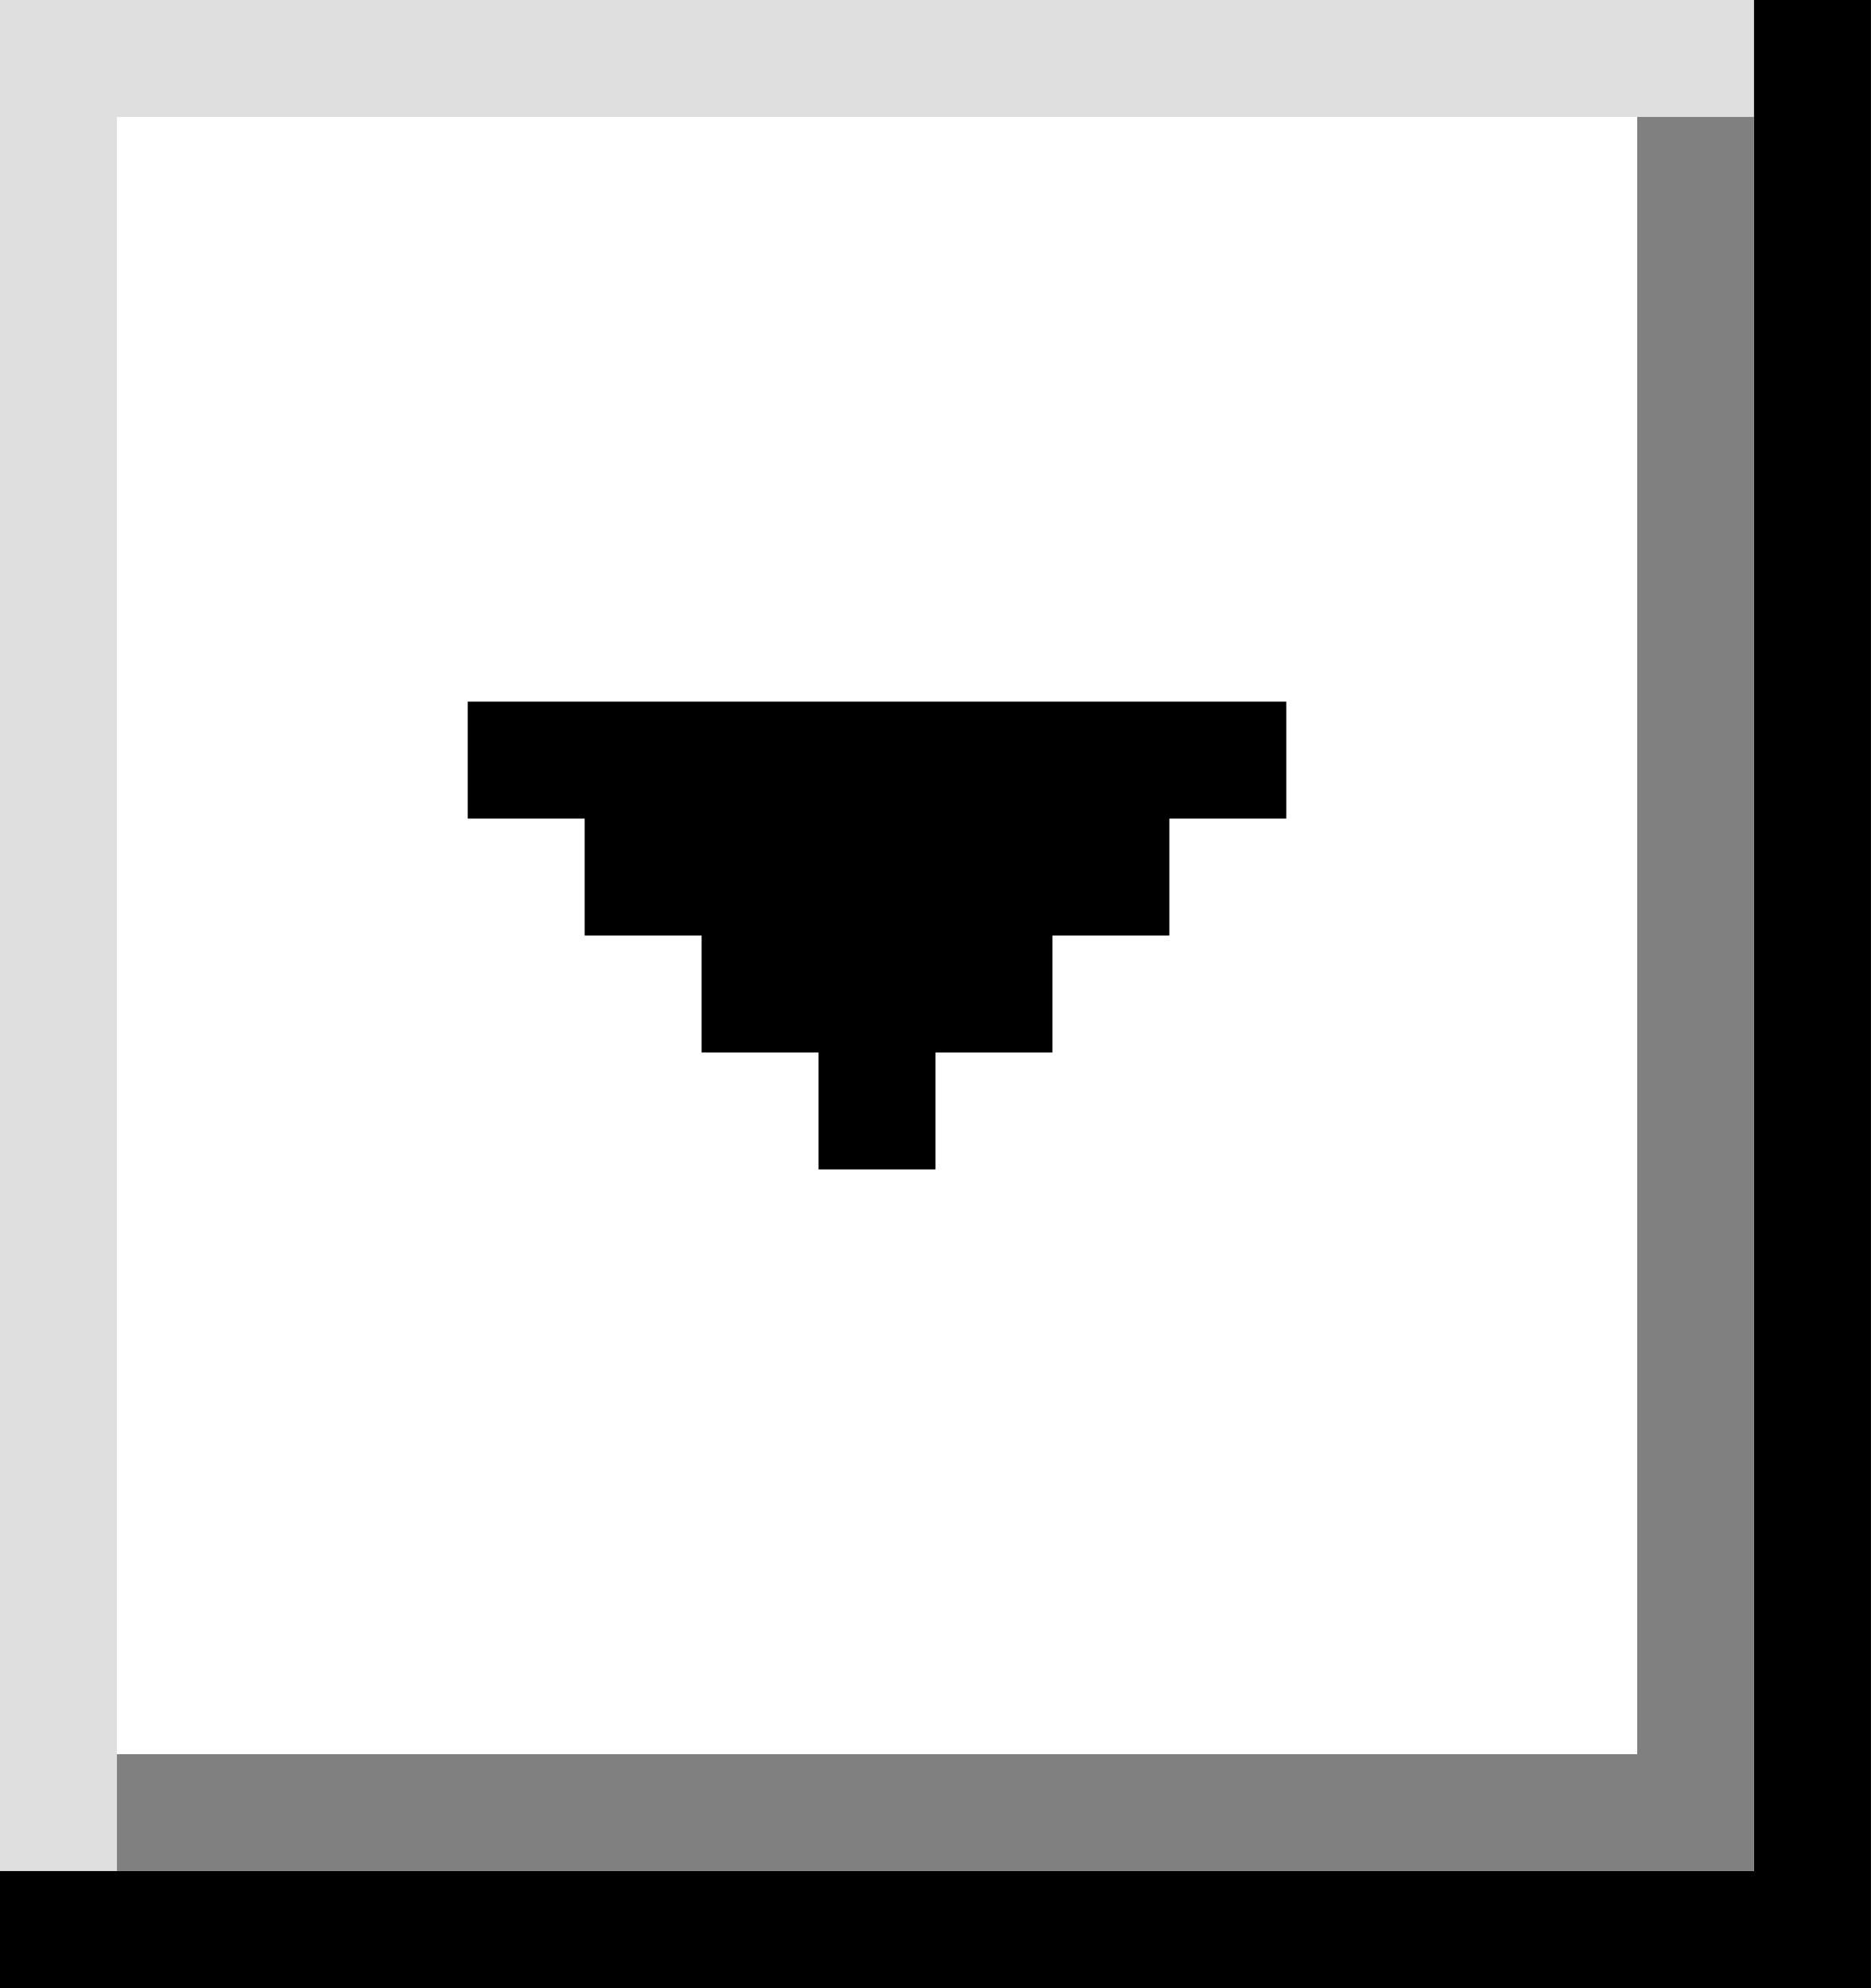
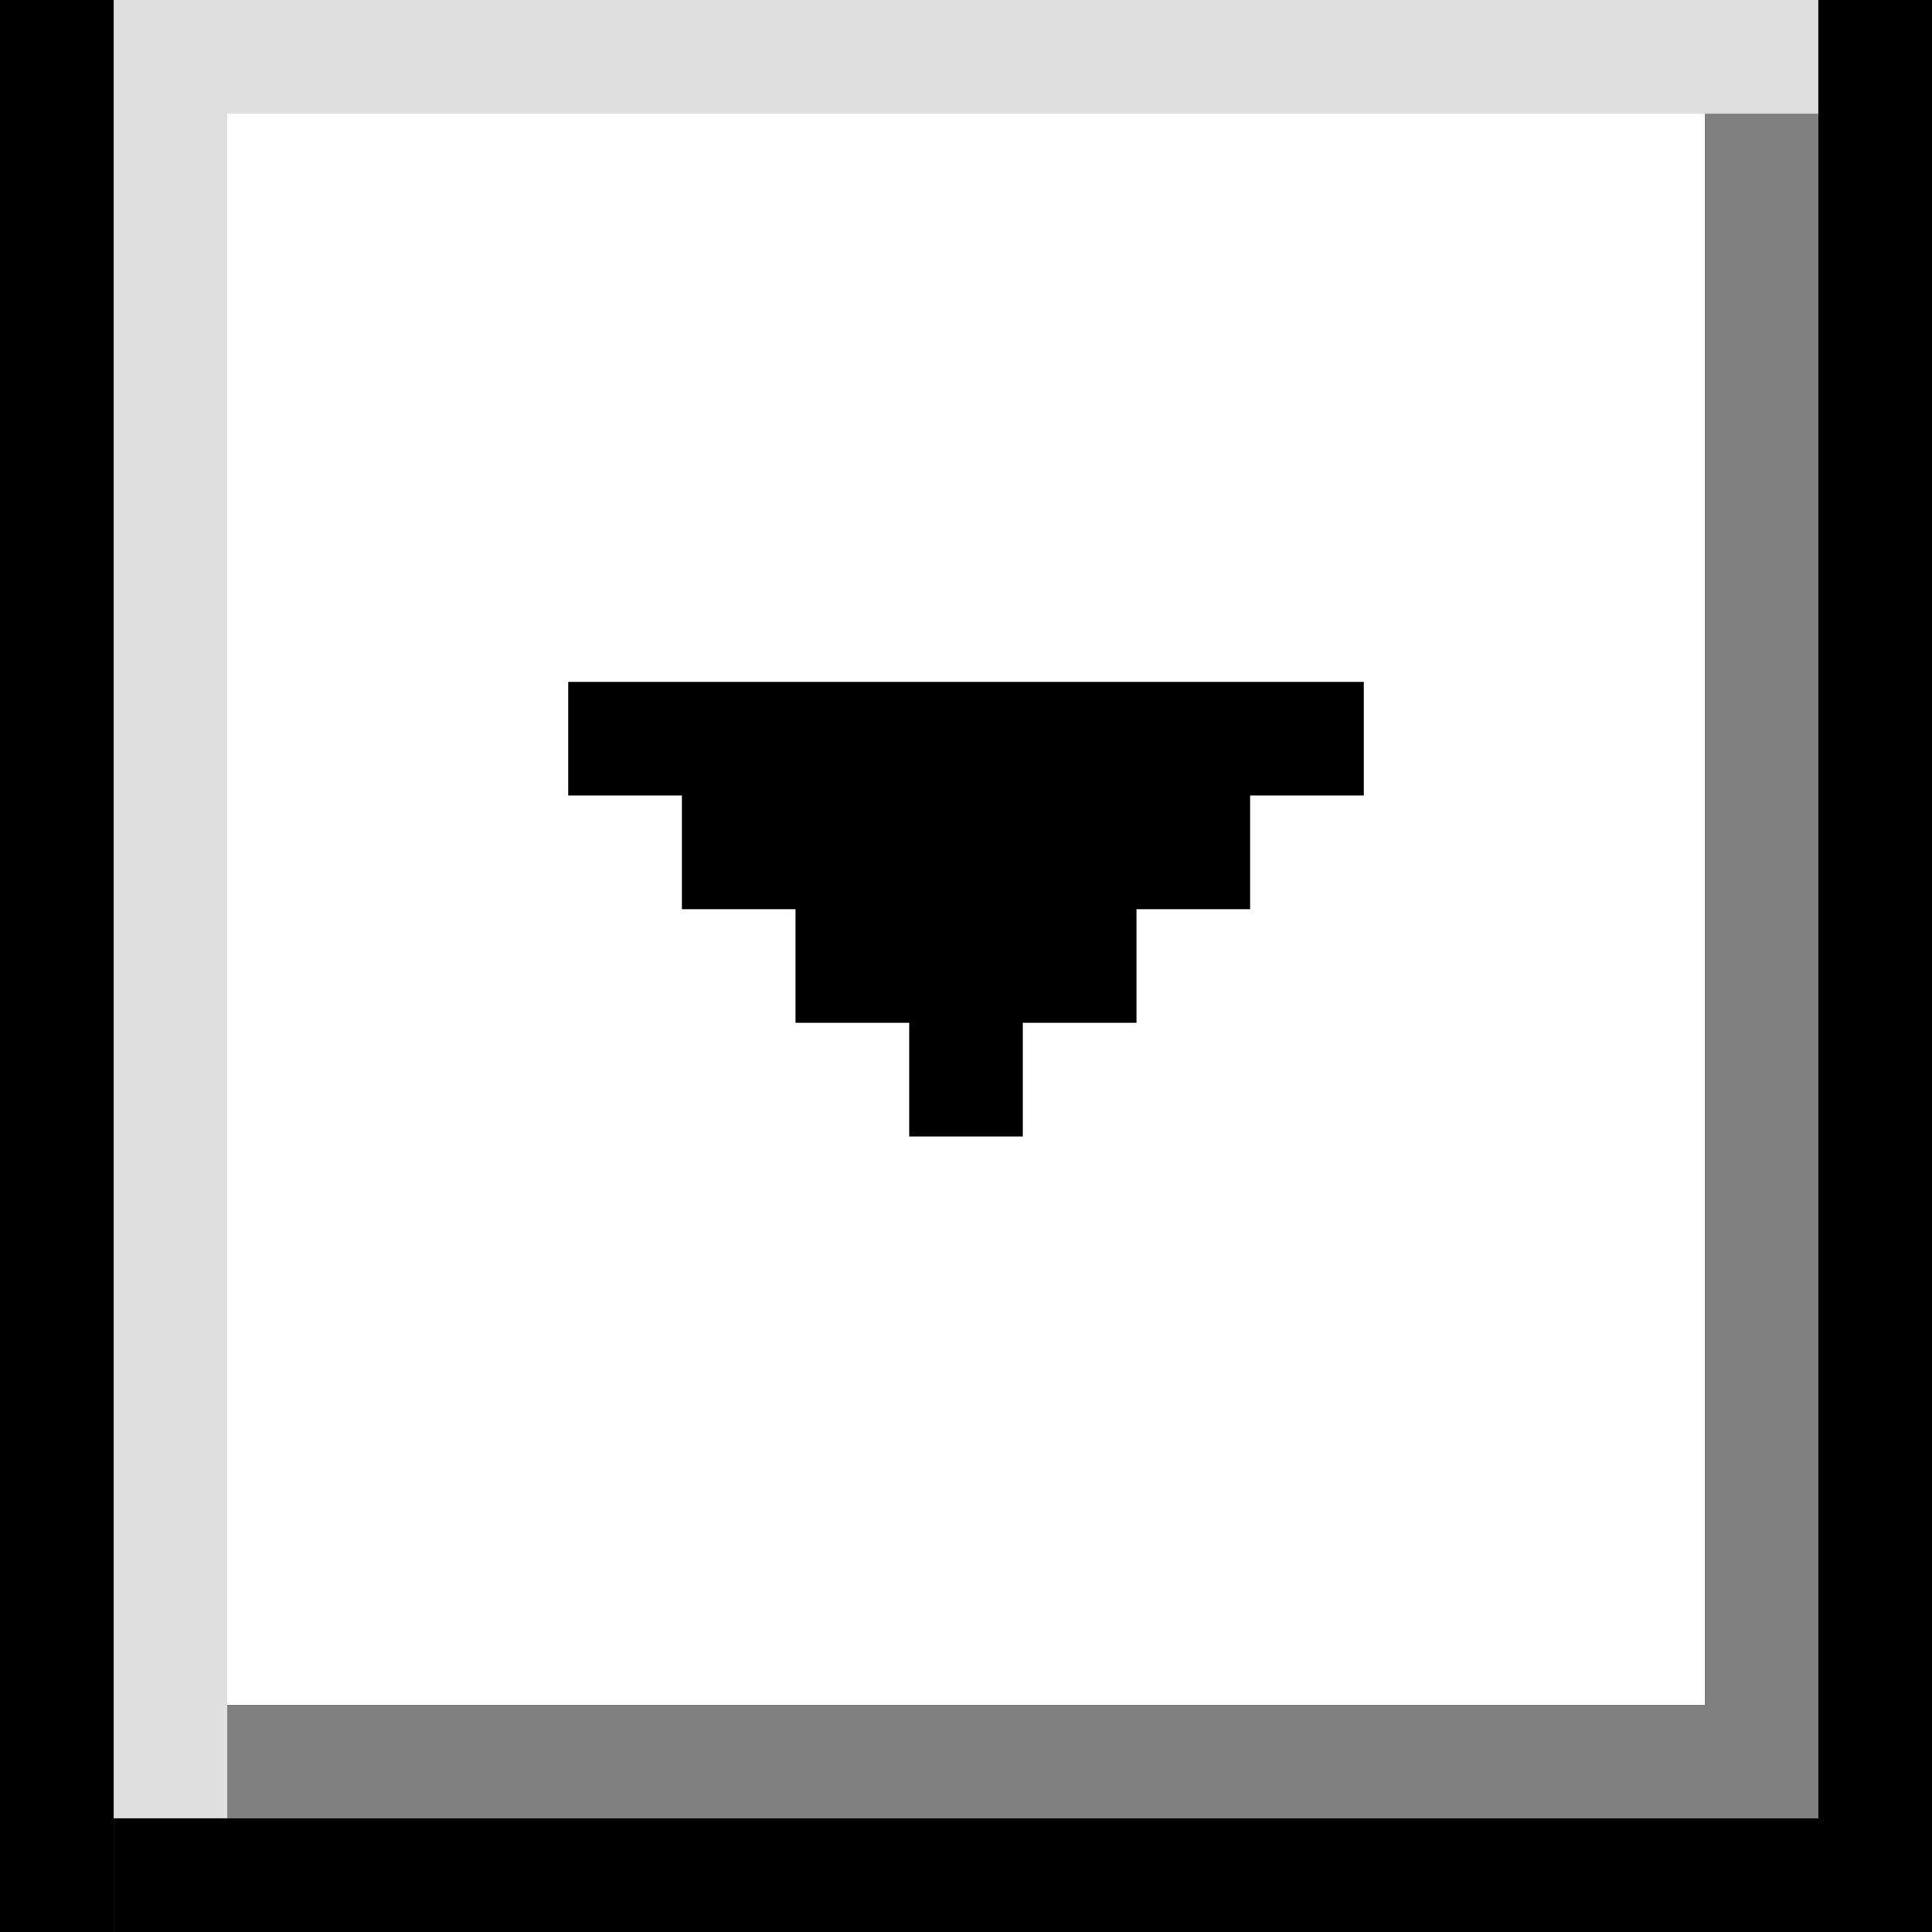
- <svg xmlns="http://www.w3.org/2000/svg" id="Layer_1" data-name="Layer 1" viewBox="0 0 16 17">
+ <svg xmlns="http://www.w3.org/2000/svg" id="Layer_1" data-name="Layer 1" viewBox="0 0 17 17">
  <defs>
    <style>
      .cls-1 {
        fill: gray;
      }

      .cls-1, .cls-2, .cls-3 {
        fill-rule: evenodd;
      }

      .cls-4 {
        fill: #fff;
      }

      .cls-2 {
        fill: #dfdfdf;
      }
    </style>
  </defs>
-   <path class="cls-2" d="M15,0H0v16h1V1h14V0Z" />
-   <path class="cls-3" d="M16,17H0v-1h15V0h1v17Z" />
-   <path class="cls-1" d="M15,1h-1v14H1v1h14V1Z" />
-   <path class="cls-4" d="M1,1h13v14H1V1Z" />
-   <path class="cls-3" d="M11,6h-7v1h1v1h1v1h1v1h1v-1h1v-1h1v-1h1v-1Z" />
+   <path class="cls-2" d="M16,0H1v16h1V1h14V0Z" />
+   <path class="cls-3" d="M17,17H1v-1h15V0h1v17Z" />
+   <path class="cls-1" d="M16,1h-1v14H2v1h14V1Z" />
+   <path class="cls-4" d="M2,1h13v14H2V1Z" />
+   <path class="cls-3" d="M12,6h-7v1h1v1h1v1h1v1h1v-1h1v-1h1v-1h1v-1Z" />
+   <rect width="1" height="17" />
</svg>
